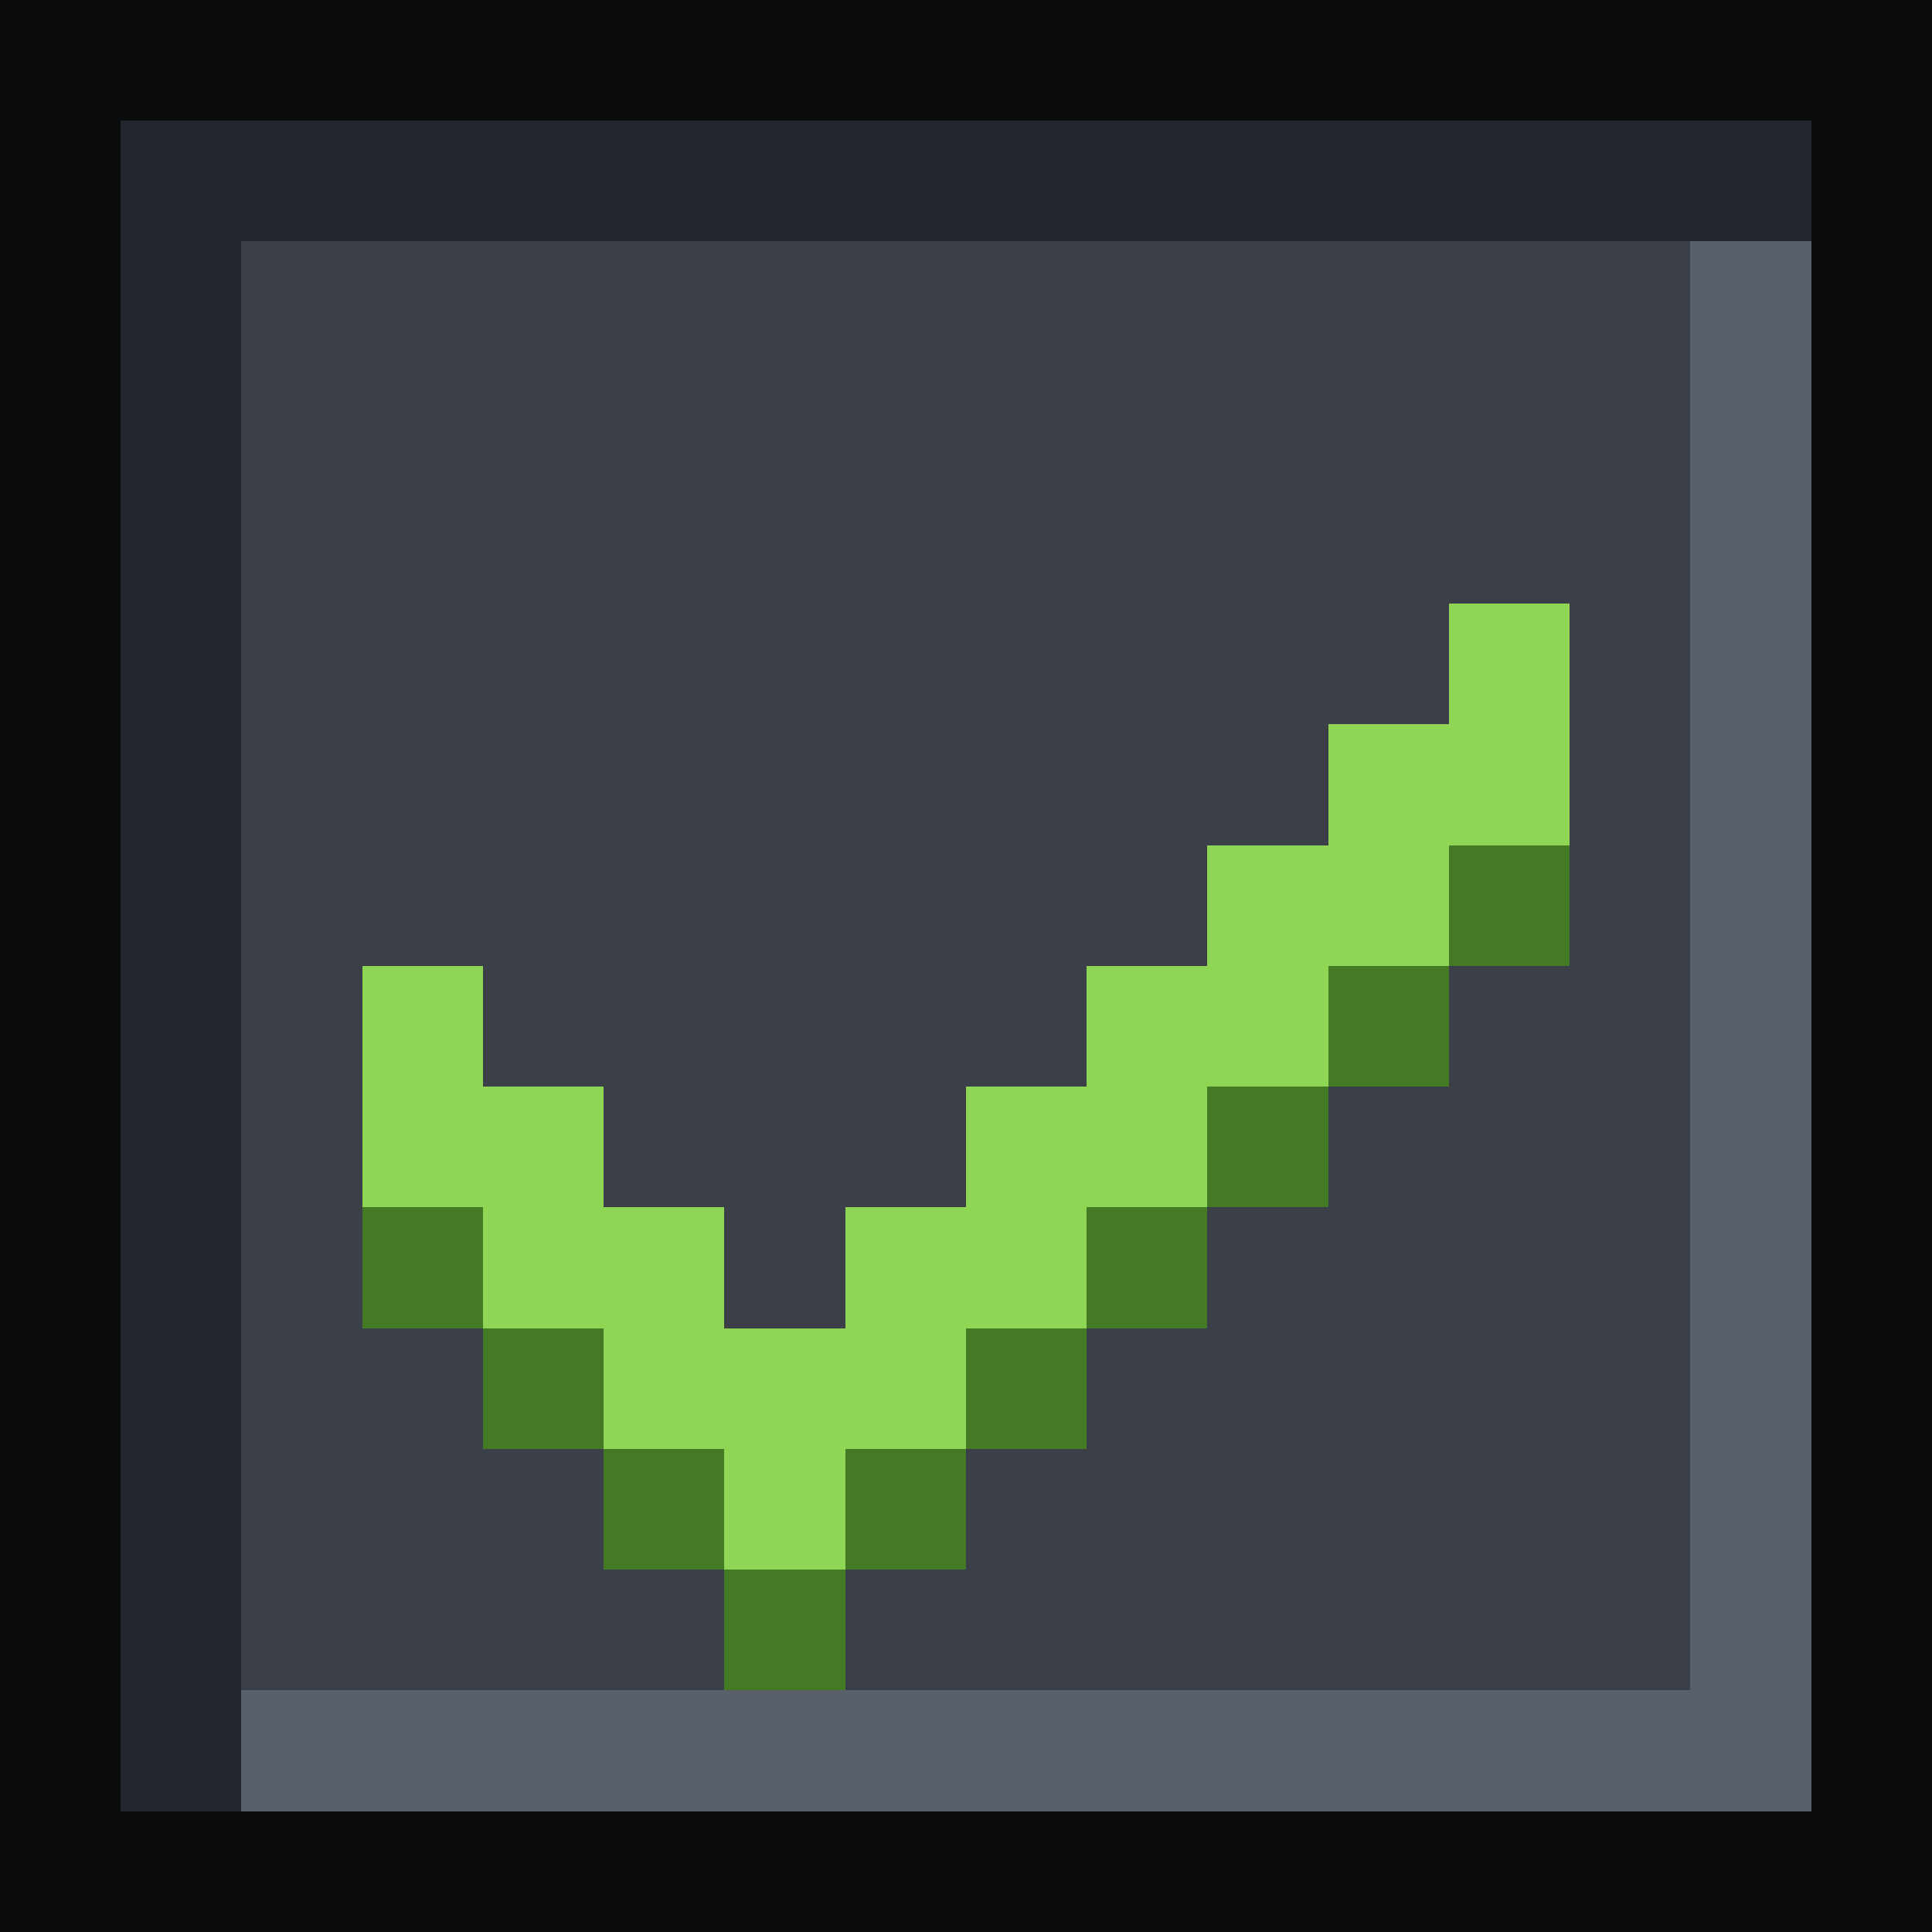
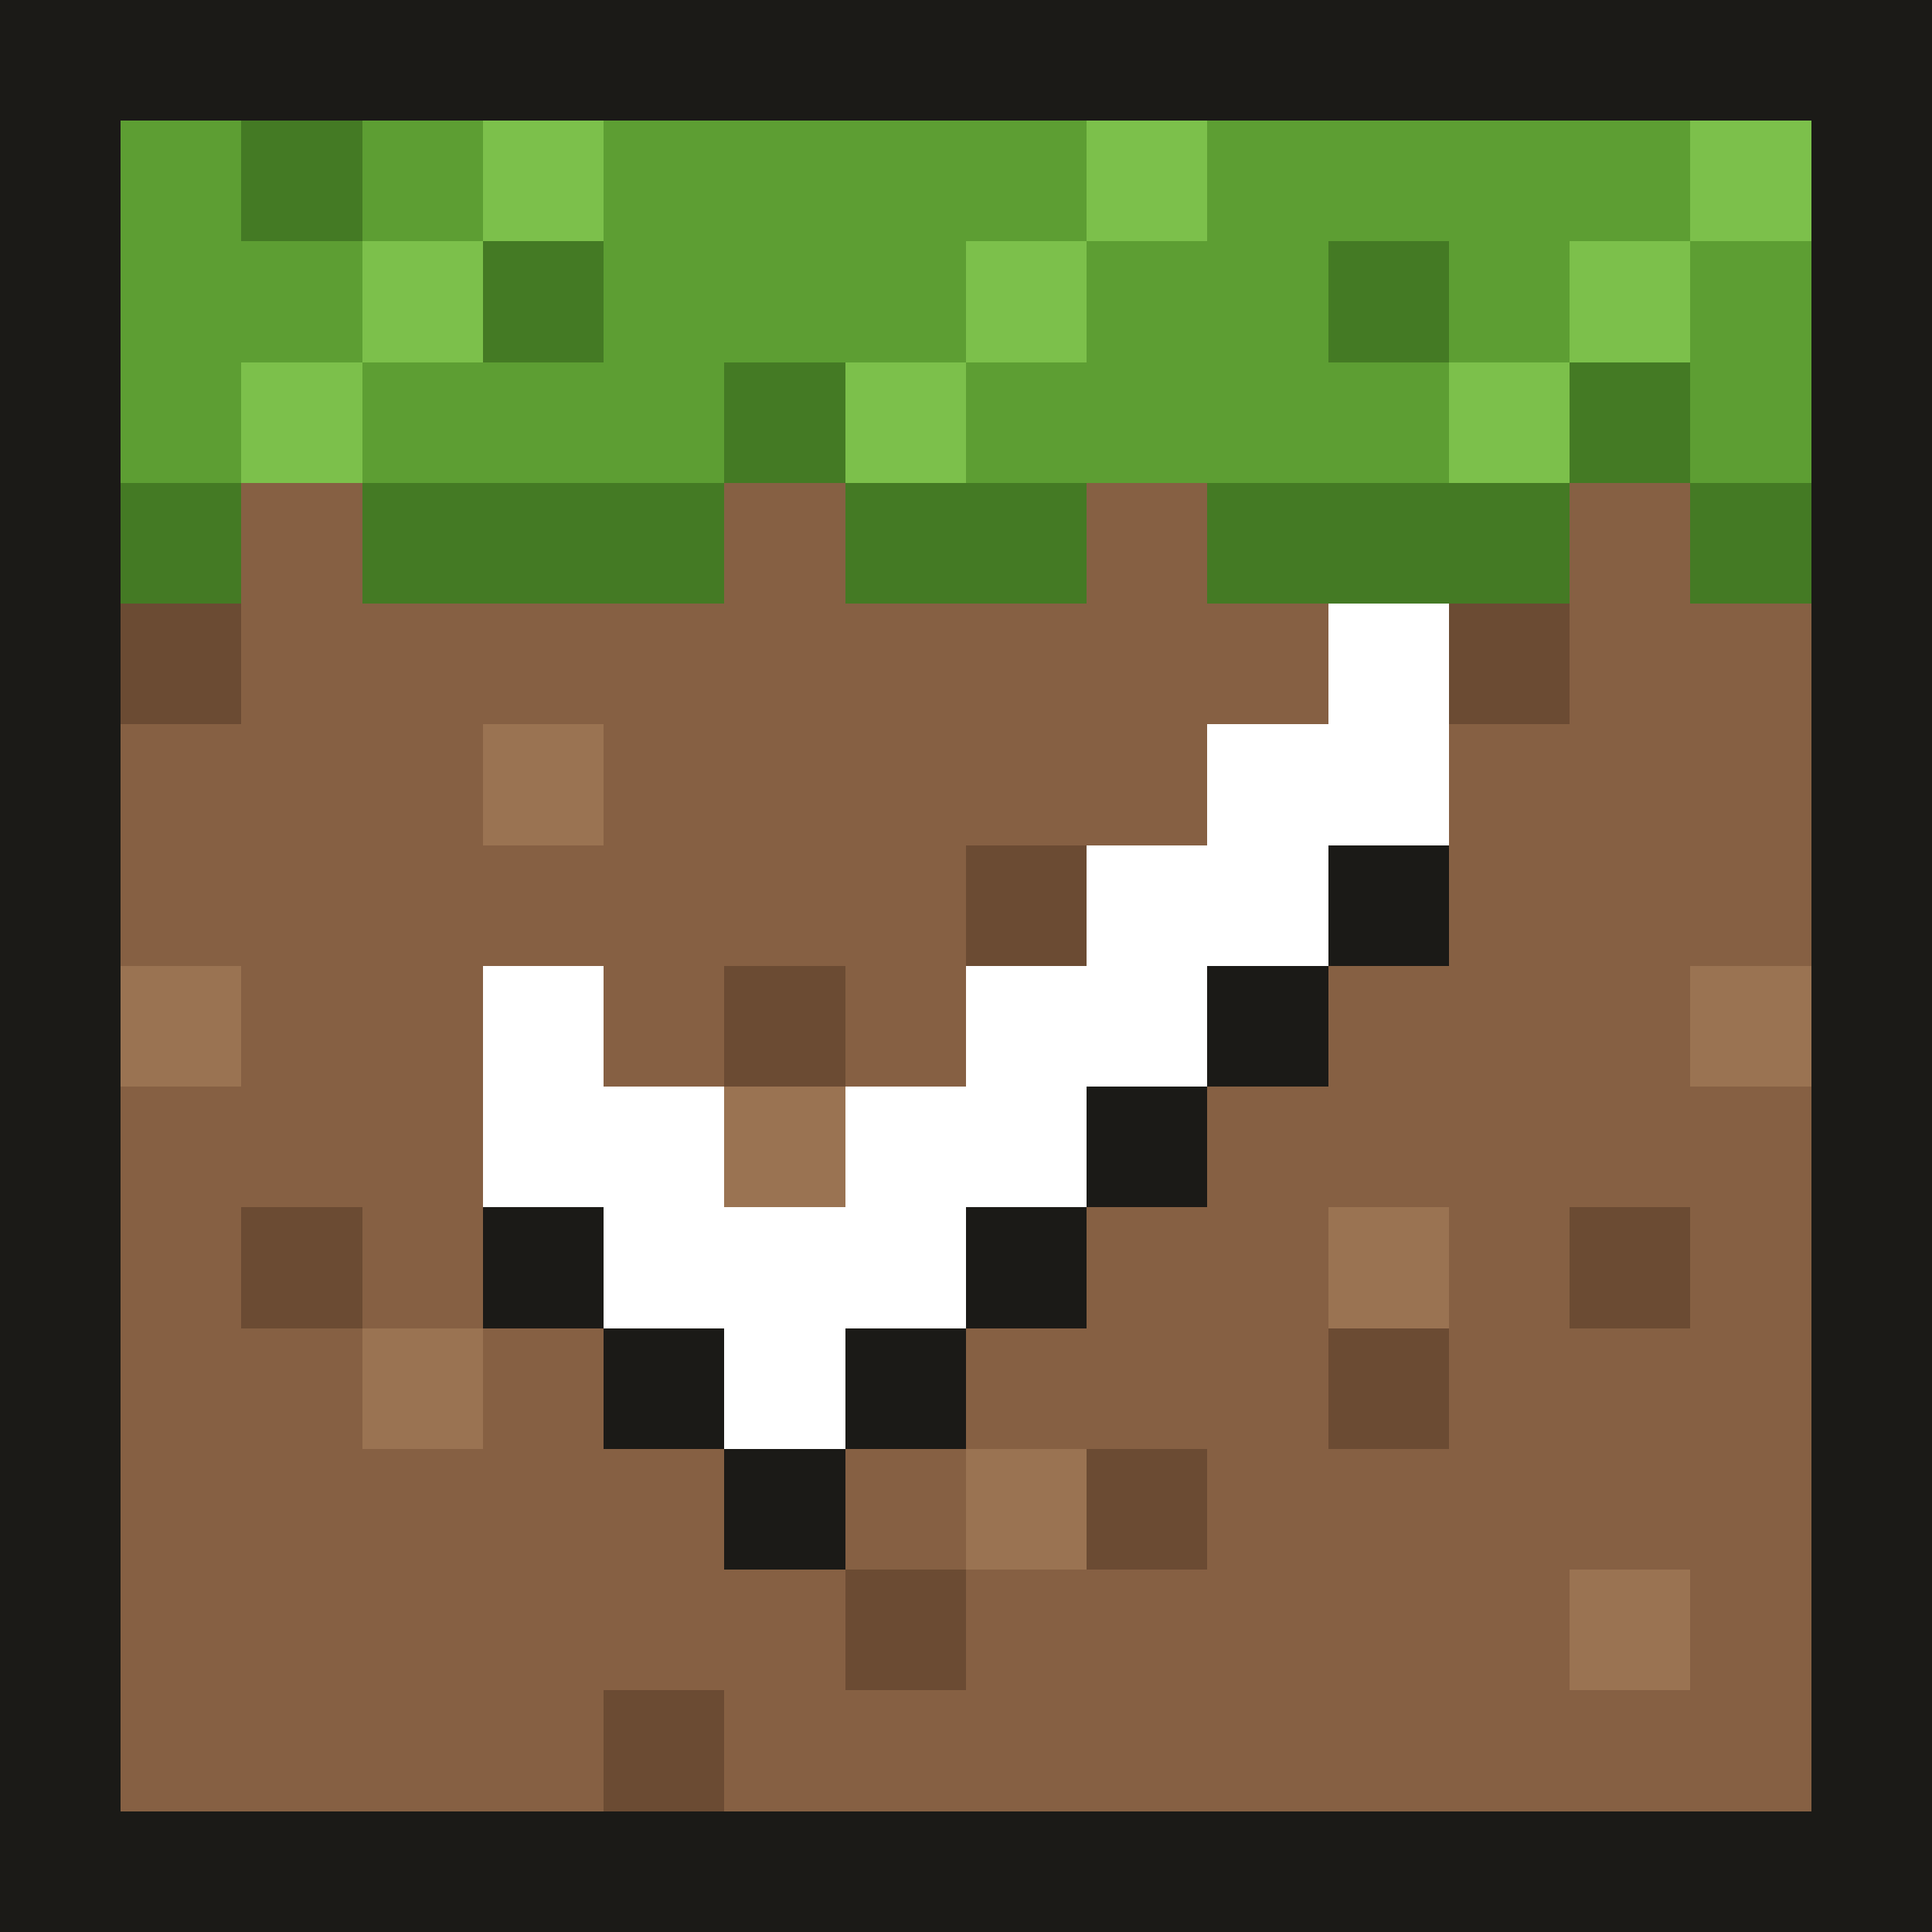
<svg xmlns="http://www.w3.org/2000/svg" viewBox="0 0 16 16" shape-rendering="crispEdges">
-   <rect x="0" y="0" width="1" height="1" fill="#0b0c0e" />
-   <rect x="1" y="0" width="1" height="1" fill="#0b0c0e" />
-   <rect x="2" y="0" width="1" height="1" fill="#0b0c0e" />
-   <rect x="3" y="0" width="1" height="1" fill="#0b0c0e" />
-   <rect x="4" y="0" width="1" height="1" fill="#0b0c0e" />
-   <rect x="5" y="0" width="1" height="1" fill="#0b0c0e" />
-   <rect x="6" y="0" width="1" height="1" fill="#0b0c0e" />
-   <rect x="7" y="0" width="1" height="1" fill="#0b0c0e" />
-   <rect x="8" y="0" width="1" height="1" fill="#0b0c0e" />
-   <rect x="9" y="0" width="1" height="1" fill="#0b0c0e" />
-   <rect x="10" y="0" width="1" height="1" fill="#0b0c0e" />
-   <rect x="11" y="0" width="1" height="1" fill="#0b0c0e" />
-   <rect x="12" y="0" width="1" height="1" fill="#0b0c0e" />
-   <rect x="13" y="0" width="1" height="1" fill="#0b0c0e" />
-   <rect x="14" y="0" width="1" height="1" fill="#0b0c0e" />
-   <rect x="15" y="0" width="1" height="1" fill="#0b0c0e" />
-   <rect x="0" y="1" width="1" height="1" fill="#0b0c0e" />
-   <rect x="1" y="1" width="1" height="1" fill="#23262c" />
-   <rect x="2" y="1" width="1" height="1" fill="#23262c" />
-   <rect x="3" y="1" width="1" height="1" fill="#23262c" />
-   <rect x="4" y="1" width="1" height="1" fill="#23262c" />
-   <rect x="5" y="1" width="1" height="1" fill="#23262c" />
-   <rect x="6" y="1" width="1" height="1" fill="#23262c" />
-   <rect x="7" y="1" width="1" height="1" fill="#23262c" />
-   <rect x="8" y="1" width="1" height="1" fill="#23262c" />
-   <rect x="9" y="1" width="1" height="1" fill="#23262c" />
-   <rect x="10" y="1" width="1" height="1" fill="#23262c" />
-   <rect x="11" y="1" width="1" height="1" fill="#23262c" />
-   <rect x="12" y="1" width="1" height="1" fill="#23262c" />
-   <rect x="13" y="1" width="1" height="1" fill="#23262c" />
-   <rect x="14" y="1" width="1" height="1" fill="#23262c" />
-   <rect x="15" y="1" width="1" height="1" fill="#0b0c0e" />
-   <rect x="0" y="2" width="1" height="1" fill="#0b0c0e" />
-   <rect x="1" y="2" width="1" height="1" fill="#23262c" />
-   <rect x="2" y="2" width="1" height="1" fill="#3a3f48" />
-   <rect x="3" y="2" width="1" height="1" fill="#3a3f48" />
-   <rect x="4" y="2" width="1" height="1" fill="#3a3f48" />
-   <rect x="5" y="2" width="1" height="1" fill="#3a3f48" />
-   <rect x="6" y="2" width="1" height="1" fill="#3a3f48" />
-   <rect x="7" y="2" width="1" height="1" fill="#3a3f48" />
-   <rect x="8" y="2" width="1" height="1" fill="#3a3f48" />
-   <rect x="9" y="2" width="1" height="1" fill="#3a3f48" />
-   <rect x="10" y="2" width="1" height="1" fill="#3a3f48" />
-   <rect x="11" y="2" width="1" height="1" fill="#3a3f48" />
-   <rect x="12" y="2" width="1" height="1" fill="#3a3f48" />
-   <rect x="13" y="2" width="1" height="1" fill="#3a3f48" />
-   <rect x="14" y="2" width="1" height="1" fill="#5a606b" />
-   <rect x="15" y="2" width="1" height="1" fill="#0b0c0e" />
-   <rect x="0" y="3" width="1" height="1" fill="#0b0c0e" />
-   <rect x="1" y="3" width="1" height="1" fill="#23262c" />
-   <rect x="2" y="3" width="1" height="1" fill="#3a3f48" />
-   <rect x="3" y="3" width="1" height="1" fill="#3a3f48" />
-   <rect x="4" y="3" width="1" height="1" fill="#3a3f48" />
-   <rect x="5" y="3" width="1" height="1" fill="#3a3f48" />
-   <rect x="6" y="3" width="1" height="1" fill="#3a3f48" />
-   <rect x="7" y="3" width="1" height="1" fill="#3a3f48" />
-   <rect x="8" y="3" width="1" height="1" fill="#3a3f48" />
-   <rect x="9" y="3" width="1" height="1" fill="#3a3f48" />
-   <rect x="10" y="3" width="1" height="1" fill="#3a3f48" />
-   <rect x="11" y="3" width="1" height="1" fill="#3a3f48" />
-   <rect x="12" y="3" width="1" height="1" fill="#3a3f48" />
-   <rect x="13" y="3" width="1" height="1" fill="#3a3f48" />
-   <rect x="14" y="3" width="1" height="1" fill="#5a606b" />
-   <rect x="15" y="3" width="1" height="1" fill="#0b0c0e" />
-   <rect x="0" y="4" width="1" height="1" fill="#0b0c0e" />
-   <rect x="1" y="4" width="1" height="1" fill="#23262c" />
-   <rect x="2" y="4" width="1" height="1" fill="#3a3f48" />
-   <rect x="3" y="4" width="1" height="1" fill="#3a3f48" />
-   <rect x="4" y="4" width="1" height="1" fill="#3a3f48" />
-   <rect x="5" y="4" width="1" height="1" fill="#3a3f48" />
-   <rect x="6" y="4" width="1" height="1" fill="#3a3f48" />
-   <rect x="7" y="4" width="1" height="1" fill="#3a3f48" />
-   <rect x="8" y="4" width="1" height="1" fill="#3a3f48" />
-   <rect x="9" y="4" width="1" height="1" fill="#3a3f48" />
-   <rect x="10" y="4" width="1" height="1" fill="#3a3f48" />
-   <rect x="11" y="4" width="1" height="1" fill="#3a3f48" />
-   <rect x="12" y="4" width="1" height="1" fill="#3a3f48" />
-   <rect x="13" y="4" width="1" height="1" fill="#3a3f48" />
-   <rect x="14" y="4" width="1" height="1" fill="#5a606b" />
-   <rect x="15" y="4" width="1" height="1" fill="#0b0c0e" />
-   <rect x="0" y="5" width="1" height="1" fill="#0b0c0e" />
-   <rect x="1" y="5" width="1" height="1" fill="#23262c" />
-   <rect x="2" y="5" width="1" height="1" fill="#3a3f48" />
-   <rect x="3" y="5" width="1" height="1" fill="#3a3f48" />
-   <rect x="4" y="5" width="1" height="1" fill="#3a3f48" />
-   <rect x="5" y="5" width="1" height="1" fill="#3a3f48" />
-   <rect x="6" y="5" width="1" height="1" fill="#3a3f48" />
-   <rect x="7" y="5" width="1" height="1" fill="#3a3f48" />
-   <rect x="8" y="5" width="1" height="1" fill="#3a3f48" />
-   <rect x="9" y="5" width="1" height="1" fill="#3a3f48" />
-   <rect x="10" y="5" width="1" height="1" fill="#3a3f48" />
-   <rect x="11" y="5" width="1" height="1" fill="#3a3f48" />
-   <rect x="12" y="5" width="1" height="1" fill="#3a3f48" />
-   <rect x="13" y="5" width="1" height="1" fill="#3a3f48" />
-   <rect x="14" y="5" width="1" height="1" fill="#5a606b" />
-   <rect x="15" y="5" width="1" height="1" fill="#0b0c0e" />
-   <rect x="0" y="6" width="1" height="1" fill="#0b0c0e" />
-   <rect x="1" y="6" width="1" height="1" fill="#23262c" />
-   <rect x="2" y="6" width="1" height="1" fill="#3a3f48" />
-   <rect x="3" y="6" width="1" height="1" fill="#3a3f48" />
-   <rect x="4" y="6" width="1" height="1" fill="#3a3f48" />
-   <rect x="5" y="6" width="1" height="1" fill="#3a3f48" />
-   <rect x="6" y="6" width="1" height="1" fill="#3a3f48" />
-   <rect x="7" y="6" width="1" height="1" fill="#3a3f48" />
-   <rect x="8" y="6" width="1" height="1" fill="#3a3f48" />
-   <rect x="9" y="6" width="1" height="1" fill="#3a3f48" />
-   <rect x="10" y="6" width="1" height="1" fill="#3a3f48" />
-   <rect x="11" y="6" width="1" height="1" fill="#3a3f48" />
-   <rect x="12" y="6" width="1" height="1" fill="#3a3f48" />
-   <rect x="13" y="6" width="1" height="1" fill="#3a3f48" />
-   <rect x="14" y="6" width="1" height="1" fill="#5a606b" />
-   <rect x="15" y="6" width="1" height="1" fill="#0b0c0e" />
-   <rect x="0" y="7" width="1" height="1" fill="#0b0c0e" />
-   <rect x="1" y="7" width="1" height="1" fill="#23262c" />
-   <rect x="2" y="7" width="1" height="1" fill="#3a3f48" />
-   <rect x="3" y="7" width="1" height="1" fill="#3a3f48" />
-   <rect x="4" y="7" width="1" height="1" fill="#3a3f48" />
-   <rect x="5" y="7" width="1" height="1" fill="#3a3f48" />
-   <rect x="6" y="7" width="1" height="1" fill="#3a3f48" />
-   <rect x="7" y="7" width="1" height="1" fill="#3a3f48" />
-   <rect x="8" y="7" width="1" height="1" fill="#3a3f48" />
-   <rect x="9" y="7" width="1" height="1" fill="#3a3f48" />
-   <rect x="10" y="7" width="1" height="1" fill="#3a3f48" />
-   <rect x="11" y="7" width="1" height="1" fill="#3a3f48" />
-   <rect x="12" y="7" width="1" height="1" fill="#3a3f48" />
-   <rect x="13" y="7" width="1" height="1" fill="#3a3f48" />
-   <rect x="14" y="7" width="1" height="1" fill="#5a606b" />
-   <rect x="15" y="7" width="1" height="1" fill="#0b0c0e" />
-   <rect x="0" y="8" width="1" height="1" fill="#0b0c0e" />
-   <rect x="1" y="8" width="1" height="1" fill="#23262c" />
-   <rect x="2" y="8" width="1" height="1" fill="#3a3f48" />
-   <rect x="3" y="8" width="1" height="1" fill="#3a3f48" />
-   <rect x="4" y="8" width="1" height="1" fill="#3a3f48" />
-   <rect x="5" y="8" width="1" height="1" fill="#3a3f48" />
-   <rect x="6" y="8" width="1" height="1" fill="#3a3f48" />
-   <rect x="7" y="8" width="1" height="1" fill="#3a3f48" />
-   <rect x="8" y="8" width="1" height="1" fill="#3a3f48" />
-   <rect x="9" y="8" width="1" height="1" fill="#3a3f48" />
-   <rect x="10" y="8" width="1" height="1" fill="#3a3f48" />
-   <rect x="11" y="8" width="1" height="1" fill="#3a3f48" />
-   <rect x="12" y="8" width="1" height="1" fill="#3a3f48" />
-   <rect x="13" y="8" width="1" height="1" fill="#3a3f48" />
-   <rect x="14" y="8" width="1" height="1" fill="#5a606b" />
-   <rect x="15" y="8" width="1" height="1" fill="#0b0c0e" />
-   <rect x="0" y="9" width="1" height="1" fill="#0b0c0e" />
-   <rect x="1" y="9" width="1" height="1" fill="#23262c" />
-   <rect x="2" y="9" width="1" height="1" fill="#3a3f48" />
-   <rect x="3" y="9" width="1" height="1" fill="#3a3f48" />
-   <rect x="4" y="9" width="1" height="1" fill="#3a3f48" />
-   <rect x="5" y="9" width="1" height="1" fill="#3a3f48" />
-   <rect x="6" y="9" width="1" height="1" fill="#3a3f48" />
-   <rect x="7" y="9" width="1" height="1" fill="#3a3f48" />
-   <rect x="8" y="9" width="1" height="1" fill="#3a3f48" />
-   <rect x="9" y="9" width="1" height="1" fill="#3a3f48" />
-   <rect x="10" y="9" width="1" height="1" fill="#3a3f48" />
-   <rect x="11" y="9" width="1" height="1" fill="#3a3f48" />
-   <rect x="12" y="9" width="1" height="1" fill="#3a3f48" />
-   <rect x="13" y="9" width="1" height="1" fill="#3a3f48" />
-   <rect x="14" y="9" width="1" height="1" fill="#5a606b" />
-   <rect x="15" y="9" width="1" height="1" fill="#0b0c0e" />
-   <rect x="0" y="10" width="1" height="1" fill="#0b0c0e" />
-   <rect x="1" y="10" width="1" height="1" fill="#23262c" />
-   <rect x="2" y="10" width="1" height="1" fill="#3a3f48" />
-   <rect x="3" y="10" width="1" height="1" fill="#3a3f48" />
-   <rect x="4" y="10" width="1" height="1" fill="#3a3f48" />
-   <rect x="5" y="10" width="1" height="1" fill="#3a3f48" />
-   <rect x="6" y="10" width="1" height="1" fill="#3a3f48" />
-   <rect x="7" y="10" width="1" height="1" fill="#3a3f48" />
-   <rect x="8" y="10" width="1" height="1" fill="#3a3f48" />
-   <rect x="9" y="10" width="1" height="1" fill="#3a3f48" />
-   <rect x="10" y="10" width="1" height="1" fill="#3a3f48" />
-   <rect x="11" y="10" width="1" height="1" fill="#3a3f48" />
-   <rect x="12" y="10" width="1" height="1" fill="#3a3f48" />
-   <rect x="13" y="10" width="1" height="1" fill="#3a3f48" />
-   <rect x="14" y="10" width="1" height="1" fill="#5a606b" />
-   <rect x="15" y="10" width="1" height="1" fill="#0b0c0e" />
-   <rect x="0" y="11" width="1" height="1" fill="#0b0c0e" />
-   <rect x="1" y="11" width="1" height="1" fill="#23262c" />
-   <rect x="2" y="11" width="1" height="1" fill="#3a3f48" />
-   <rect x="3" y="11" width="1" height="1" fill="#3a3f48" />
-   <rect x="4" y="11" width="1" height="1" fill="#3a3f48" />
-   <rect x="5" y="11" width="1" height="1" fill="#3a3f48" />
-   <rect x="6" y="11" width="1" height="1" fill="#3a3f48" />
-   <rect x="7" y="11" width="1" height="1" fill="#3a3f48" />
-   <rect x="8" y="11" width="1" height="1" fill="#3a3f48" />
-   <rect x="9" y="11" width="1" height="1" fill="#3a3f48" />
-   <rect x="10" y="11" width="1" height="1" fill="#3a3f48" />
-   <rect x="11" y="11" width="1" height="1" fill="#3a3f48" />
-   <rect x="12" y="11" width="1" height="1" fill="#3a3f48" />
-   <rect x="13" y="11" width="1" height="1" fill="#3a3f48" />
-   <rect x="14" y="11" width="1" height="1" fill="#5a606b" />
-   <rect x="15" y="11" width="1" height="1" fill="#0b0c0e" />
-   <rect x="0" y="12" width="1" height="1" fill="#0b0c0e" />
-   <rect x="1" y="12" width="1" height="1" fill="#23262c" />
-   <rect x="2" y="12" width="1" height="1" fill="#3a3f48" />
-   <rect x="3" y="12" width="1" height="1" fill="#3a3f48" />
-   <rect x="4" y="12" width="1" height="1" fill="#3a3f48" />
-   <rect x="5" y="12" width="1" height="1" fill="#3a3f48" />
-   <rect x="6" y="12" width="1" height="1" fill="#3a3f48" />
-   <rect x="7" y="12" width="1" height="1" fill="#3a3f48" />
-   <rect x="8" y="12" width="1" height="1" fill="#3a3f48" />
-   <rect x="9" y="12" width="1" height="1" fill="#3a3f48" />
-   <rect x="10" y="12" width="1" height="1" fill="#3a3f48" />
-   <rect x="11" y="12" width="1" height="1" fill="#3a3f48" />
-   <rect x="12" y="12" width="1" height="1" fill="#3a3f48" />
-   <rect x="13" y="12" width="1" height="1" fill="#3a3f48" />
-   <rect x="14" y="12" width="1" height="1" fill="#5a606b" />
-   <rect x="15" y="12" width="1" height="1" fill="#0b0c0e" />
-   <rect x="0" y="13" width="1" height="1" fill="#0b0c0e" />
-   <rect x="1" y="13" width="1" height="1" fill="#23262c" />
-   <rect x="2" y="13" width="1" height="1" fill="#3a3f48" />
-   <rect x="3" y="13" width="1" height="1" fill="#3a3f48" />
-   <rect x="4" y="13" width="1" height="1" fill="#3a3f48" />
-   <rect x="5" y="13" width="1" height="1" fill="#3a3f48" />
-   <rect x="6" y="13" width="1" height="1" fill="#3a3f48" />
-   <rect x="7" y="13" width="1" height="1" fill="#3a3f48" />
-   <rect x="8" y="13" width="1" height="1" fill="#3a3f48" />
-   <rect x="9" y="13" width="1" height="1" fill="#3a3f48" />
-   <rect x="10" y="13" width="1" height="1" fill="#3a3f48" />
-   <rect x="11" y="13" width="1" height="1" fill="#3a3f48" />
-   <rect x="12" y="13" width="1" height="1" fill="#3a3f48" />
-   <rect x="13" y="13" width="1" height="1" fill="#3a3f48" />
-   <rect x="14" y="13" width="1" height="1" fill="#5a606b" />
-   <rect x="15" y="13" width="1" height="1" fill="#0b0c0e" />
-   <rect x="0" y="14" width="1" height="1" fill="#0b0c0e" />
-   <rect x="1" y="14" width="1" height="1" fill="#23262c" />
-   <rect x="2" y="14" width="1" height="1" fill="#5a606b" />
-   <rect x="3" y="14" width="1" height="1" fill="#5a606b" />
-   <rect x="4" y="14" width="1" height="1" fill="#5a606b" />
-   <rect x="5" y="14" width="1" height="1" fill="#5a606b" />
-   <rect x="6" y="14" width="1" height="1" fill="#5a606b" />
-   <rect x="7" y="14" width="1" height="1" fill="#5a606b" />
-   <rect x="8" y="14" width="1" height="1" fill="#5a606b" />
-   <rect x="9" y="14" width="1" height="1" fill="#5a606b" />
-   <rect x="10" y="14" width="1" height="1" fill="#5a606b" />
-   <rect x="11" y="14" width="1" height="1" fill="#5a606b" />
-   <rect x="12" y="14" width="1" height="1" fill="#5a606b" />
-   <rect x="13" y="14" width="1" height="1" fill="#5a606b" />
-   <rect x="14" y="14" width="1" height="1" fill="#5a606b" />
-   <rect x="15" y="14" width="1" height="1" fill="#0b0c0e" />
-   <rect x="0" y="15" width="1" height="1" fill="#0b0c0e" />
-   <rect x="1" y="15" width="1" height="1" fill="#0b0c0e" />
-   <rect x="2" y="15" width="1" height="1" fill="#0b0c0e" />
-   <rect x="3" y="15" width="1" height="1" fill="#0b0c0e" />
-   <rect x="4" y="15" width="1" height="1" fill="#0b0c0e" />
-   <rect x="5" y="15" width="1" height="1" fill="#0b0c0e" />
-   <rect x="6" y="15" width="1" height="1" fill="#0b0c0e" />
-   <rect x="7" y="15" width="1" height="1" fill="#0b0c0e" />
-   <rect x="8" y="15" width="1" height="1" fill="#0b0c0e" />
-   <rect x="9" y="15" width="1" height="1" fill="#0b0c0e" />
-   <rect x="10" y="15" width="1" height="1" fill="#0b0c0e" />
-   <rect x="11" y="15" width="1" height="1" fill="#0b0c0e" />
-   <rect x="12" y="15" width="1" height="1" fill="#0b0c0e" />
-   <rect x="13" y="15" width="1" height="1" fill="#0b0c0e" />
-   <rect x="14" y="15" width="1" height="1" fill="#0b0c0e" />
-   <rect x="15" y="15" width="1" height="1" fill="#0b0c0e" />
-   <rect x="3" y="10" width="1" height="1" fill="#447a24" />
-   <rect x="4" y="11" width="1" height="1" fill="#447a24" />
-   <rect x="5" y="12" width="1" height="1" fill="#447a24" />
-   <rect x="6" y="13" width="1" height="1" fill="#447a24" />
-   <rect x="7" y="12" width="1" height="1" fill="#447a24" />
-   <rect x="8" y="11" width="1" height="1" fill="#447a24" />
-   <rect x="9" y="10" width="1" height="1" fill="#447a24" />
-   <rect x="10" y="9" width="1" height="1" fill="#447a24" />
-   <rect x="11" y="8" width="1" height="1" fill="#447a24" />
-   <rect x="12" y="7" width="1" height="1" fill="#447a24" />
-   <rect x="3" y="8" width="1" height="1" fill="#8fd655" />
-   <rect x="3" y="9" width="1" height="1" fill="#8fd655" />
-   <rect x="4" y="9" width="1" height="1" fill="#8fd655" />
-   <rect x="4" y="10" width="1" height="1" fill="#8fd655" />
-   <rect x="5" y="10" width="1" height="1" fill="#8fd655" />
-   <rect x="5" y="11" width="1" height="1" fill="#8fd655" />
-   <rect x="6" y="11" width="1" height="1" fill="#8fd655" />
-   <rect x="6" y="12" width="1" height="1" fill="#8fd655" />
-   <rect x="7" y="10" width="1" height="1" fill="#8fd655" />
-   <rect x="7" y="11" width="1" height="1" fill="#8fd655" />
-   <rect x="8" y="9" width="1" height="1" fill="#8fd655" />
-   <rect x="8" y="10" width="1" height="1" fill="#8fd655" />
-   <rect x="9" y="8" width="1" height="1" fill="#8fd655" />
-   <rect x="9" y="9" width="1" height="1" fill="#8fd655" />
-   <rect x="10" y="7" width="1" height="1" fill="#8fd655" />
-   <rect x="10" y="8" width="1" height="1" fill="#8fd655" />
-   <rect x="11" y="6" width="1" height="1" fill="#8fd655" />
-   <rect x="11" y="7" width="1" height="1" fill="#8fd655" />
-   <rect x="12" y="5" width="1" height="1" fill="#8fd655" />
-   <rect x="12" y="6" width="1" height="1" fill="#8fd655" />
+   <rect x="0" y="0" width="1" height="1" fill="#7cc04b" />
+   <rect x="1" y="0" width="1" height="1" fill="#5d9e33" />
+   <rect x="2" y="0" width="1" height="1" fill="#5d9e33" />
+   <rect x="3" y="0" width="1" height="1" fill="#5d9e33" />
+   <rect x="4" y="0" width="1" height="1" fill="#5d9e33" />
+   <rect x="5" y="0" width="1" height="1" fill="#7cc04b" />
+   <rect x="6" y="0" width="1" height="1" fill="#5d9e33" />
+   <rect x="7" y="0" width="1" height="1" fill="#447a24" />
+   <rect x="8" y="0" width="1" height="1" fill="#5d9e33" />
+   <rect x="9" y="0" width="1" height="1" fill="#5d9e33" />
+   <rect x="10" y="0" width="1" height="1" fill="#7cc04b" />
+   <rect x="11" y="0" width="1" height="1" fill="#5d9e33" />
+   <rect x="12" y="0" width="1" height="1" fill="#5d9e33" />
+   <rect x="13" y="0" width="1" height="1" fill="#5d9e33" />
+   <rect x="14" y="0" width="1" height="1" fill="#447a24" />
+   <rect x="15" y="0" width="1" height="1" fill="#7cc04b" />
+   <rect x="0" y="1" width="1" height="1" fill="#5d9e33" />
+   <rect x="1" y="1" width="1" height="1" fill="#5d9e33" />
+   <rect x="2" y="1" width="1" height="1" fill="#447a24" />
+   <rect x="3" y="1" width="1" height="1" fill="#5d9e33" />
+   <rect x="4" y="1" width="1" height="1" fill="#7cc04b" />
+   <rect x="5" y="1" width="1" height="1" fill="#5d9e33" />
+   <rect x="6" y="1" width="1" height="1" fill="#5d9e33" />
+   <rect x="7" y="1" width="1" height="1" fill="#5d9e33" />
+   <rect x="8" y="1" width="1" height="1" fill="#5d9e33" />
+   <rect x="9" y="1" width="1" height="1" fill="#7cc04b" />
+   <rect x="10" y="1" width="1" height="1" fill="#5d9e33" />
+   <rect x="11" y="1" width="1" height="1" fill="#5d9e33" />
+   <rect x="12" y="1" width="1" height="1" fill="#5d9e33" />
+   <rect x="13" y="1" width="1" height="1" fill="#5d9e33" />
+   <rect x="14" y="1" width="1" height="1" fill="#7cc04b" />
+   <rect x="15" y="1" width="1" height="1" fill="#5d9e33" />
+   <rect x="0" y="2" width="1" height="1" fill="#5d9e33" />
+   <rect x="1" y="2" width="1" height="1" fill="#5d9e33" />
+   <rect x="2" y="2" width="1" height="1" fill="#5d9e33" />
+   <rect x="3" y="2" width="1" height="1" fill="#7cc04b" />
+   <rect x="4" y="2" width="1" height="1" fill="#447a24" />
+   <rect x="5" y="2" width="1" height="1" fill="#5d9e33" />
+   <rect x="6" y="2" width="1" height="1" fill="#5d9e33" />
+   <rect x="7" y="2" width="1" height="1" fill="#5d9e33" />
+   <rect x="8" y="2" width="1" height="1" fill="#7cc04b" />
+   <rect x="9" y="2" width="1" height="1" fill="#5d9e33" />
+   <rect x="10" y="2" width="1" height="1" fill="#5d9e33" />
+   <rect x="11" y="2" width="1" height="1" fill="#447a24" />
+   <rect x="12" y="2" width="1" height="1" fill="#5d9e33" />
+   <rect x="13" y="2" width="1" height="1" fill="#7cc04b" />
+   <rect x="14" y="2" width="1" height="1" fill="#5d9e33" />
+   <rect x="15" y="2" width="1" height="1" fill="#5d9e33" />
+   <rect x="0" y="3" width="1" height="1" fill="#5d9e33" />
+   <rect x="1" y="3" width="1" height="1" fill="#5d9e33" />
+   <rect x="2" y="3" width="1" height="1" fill="#7cc04b" />
+   <rect x="3" y="3" width="1" height="1" fill="#5d9e33" />
+   <rect x="4" y="3" width="1" height="1" fill="#5d9e33" />
+   <rect x="5" y="3" width="1" height="1" fill="#5d9e33" />
+   <rect x="6" y="3" width="1" height="1" fill="#447a24" />
+   <rect x="7" y="3" width="1" height="1" fill="#7cc04b" />
+   <rect x="8" y="3" width="1" height="1" fill="#5d9e33" />
+   <rect x="9" y="3" width="1" height="1" fill="#5d9e33" />
+   <rect x="10" y="3" width="1" height="1" fill="#5d9e33" />
+   <rect x="11" y="3" width="1" height="1" fill="#5d9e33" />
+   <rect x="12" y="3" width="1" height="1" fill="#7cc04b" />
+   <rect x="13" y="3" width="1" height="1" fill="#447a24" />
+   <rect x="14" y="3" width="1" height="1" fill="#5d9e33" />
+   <rect x="15" y="3" width="1" height="1" fill="#5d9e33" />
+   <rect x="0" y="4" width="1" height="1" fill="#447a24" />
+   <rect x="1" y="4" width="1" height="1" fill="#447a24" />
+   <rect x="2" y="4" width="1" height="1" fill="#866043" />
+   <rect x="3" y="4" width="1" height="1" fill="#447a24" />
+   <rect x="4" y="4" width="1" height="1" fill="#447a24" />
+   <rect x="5" y="4" width="1" height="1" fill="#447a24" />
+   <rect x="6" y="4" width="1" height="1" fill="#866043" />
+   <rect x="7" y="4" width="1" height="1" fill="#447a24" />
+   <rect x="8" y="4" width="1" height="1" fill="#447a24" />
+   <rect x="9" y="4" width="1" height="1" fill="#866043" />
+   <rect x="10" y="4" width="1" height="1" fill="#447a24" />
+   <rect x="11" y="4" width="1" height="1" fill="#447a24" />
+   <rect x="12" y="4" width="1" height="1" fill="#447a24" />
+   <rect x="13" y="4" width="1" height="1" fill="#866043" />
+   <rect x="14" y="4" width="1" height="1" fill="#447a24" />
+   <rect x="15" y="4" width="1" height="1" fill="#447a24" />
+   <rect x="0" y="5" width="1" height="1" fill="#866043" />
+   <rect x="1" y="5" width="1" height="1" fill="#6b4b33" />
+   <rect x="2" y="5" width="1" height="1" fill="#866043" />
+   <rect x="3" y="5" width="1" height="1" fill="#866043" />
+   <rect x="4" y="5" width="1" height="1" fill="#866043" />
+   <rect x="5" y="5" width="1" height="1" fill="#866043" />
+   <rect x="6" y="5" width="1" height="1" fill="#866043" />
+   <rect x="7" y="5" width="1" height="1" fill="#866043" />
+   <rect x="8" y="5" width="1" height="1" fill="#866043" />
+   <rect x="9" y="5" width="1" height="1" fill="#866043" />
+   <rect x="10" y="5" width="1" height="1" fill="#866043" />
+   <rect x="11" y="5" width="1" height="1" fill="#866043" />
+   <rect x="12" y="5" width="1" height="1" fill="#6b4b33" />
+   <rect x="13" y="5" width="1" height="1" fill="#866043" />
+   <rect x="14" y="5" width="1" height="1" fill="#866043" />
+   <rect x="15" y="5" width="1" height="1" fill="#866043" />
+   <rect x="0" y="6" width="1" height="1" fill="#866043" />
+   <rect x="1" y="6" width="1" height="1" fill="#866043" />
+   <rect x="2" y="6" width="1" height="1" fill="#866043" />
+   <rect x="3" y="6" width="1" height="1" fill="#866043" />
+   <rect x="4" y="6" width="1" height="1" fill="#9a7352" />
+   <rect x="5" y="6" width="1" height="1" fill="#866043" />
+   <rect x="6" y="6" width="1" height="1" fill="#866043" />
+   <rect x="7" y="6" width="1" height="1" fill="#866043" />
+   <rect x="8" y="6" width="1" height="1" fill="#866043" />
+   <rect x="9" y="6" width="1" height="1" fill="#866043" />
+   <rect x="10" y="6" width="1" height="1" fill="#6b4b33" />
+   <rect x="11" y="6" width="1" height="1" fill="#866043" />
+   <rect x="12" y="6" width="1" height="1" fill="#866043" />
+   <rect x="13" y="6" width="1" height="1" fill="#866043" />
+   <rect x="14" y="6" width="1" height="1" fill="#866043" />
+   <rect x="15" y="6" width="1" height="1" fill="#866043" />
+   <rect x="0" y="7" width="1" height="1" fill="#866043" />
+   <rect x="1" y="7" width="1" height="1" fill="#866043" />
+   <rect x="2" y="7" width="1" height="1" fill="#866043" />
+   <rect x="3" y="7" width="1" height="1" fill="#866043" />
+   <rect x="4" y="7" width="1" height="1" fill="#866043" />
+   <rect x="5" y="7" width="1" height="1" fill="#866043" />
+   <rect x="6" y="7" width="1" height="1" fill="#866043" />
+   <rect x="7" y="7" width="1" height="1" fill="#866043" />
+   <rect x="8" y="7" width="1" height="1" fill="#6b4b33" />
+   <rect x="9" y="7" width="1" height="1" fill="#9a7352" />
+   <rect x="10" y="7" width="1" height="1" fill="#866043" />
+   <rect x="11" y="7" width="1" height="1" fill="#866043" />
+   <rect x="12" y="7" width="1" height="1" fill="#866043" />
+   <rect x="13" y="7" width="1" height="1" fill="#866043" />
+   <rect x="14" y="7" width="1" height="1" fill="#866043" />
+   <rect x="15" y="7" width="1" height="1" fill="#866043" />
+   <rect x="0" y="8" width="1" height="1" fill="#866043" />
+   <rect x="1" y="8" width="1" height="1" fill="#9a7352" />
+   <rect x="2" y="8" width="1" height="1" fill="#866043" />
+   <rect x="3" y="8" width="1" height="1" fill="#866043" />
+   <rect x="4" y="8" width="1" height="1" fill="#866043" />
+   <rect x="5" y="8" width="1" height="1" fill="#866043" />
+   <rect x="6" y="8" width="1" height="1" fill="#6b4b33" />
+   <rect x="7" y="8" width="1" height="1" fill="#866043" />
+   <rect x="8" y="8" width="1" height="1" fill="#866043" />
+   <rect x="9" y="8" width="1" height="1" fill="#866043" />
+   <rect x="10" y="8" width="1" height="1" fill="#866043" />
+   <rect x="11" y="8" width="1" height="1" fill="#866043" />
+   <rect x="12" y="8" width="1" height="1" fill="#866043" />
+   <rect x="13" y="8" width="1" height="1" fill="#866043" />
+   <rect x="14" y="8" width="1" height="1" fill="#9a7352" />
+   <rect x="15" y="8" width="1" height="1" fill="#866043" />
+   <rect x="0" y="9" width="1" height="1" fill="#866043" />
+   <rect x="1" y="9" width="1" height="1" fill="#866043" />
+   <rect x="2" y="9" width="1" height="1" fill="#866043" />
+   <rect x="3" y="9" width="1" height="1" fill="#866043" />
+   <rect x="4" y="9" width="1" height="1" fill="#6b4b33" />
+   <rect x="5" y="9" width="1" height="1" fill="#866043" />
+   <rect x="6" y="9" width="1" height="1" fill="#9a7352" />
+   <rect x="7" y="9" width="1" height="1" fill="#866043" />
+   <rect x="8" y="9" width="1" height="1" fill="#866043" />
+   <rect x="9" y="9" width="1" height="1" fill="#866043" />
+   <rect x="10" y="9" width="1" height="1" fill="#866043" />
+   <rect x="11" y="9" width="1" height="1" fill="#866043" />
+   <rect x="12" y="9" width="1" height="1" fill="#866043" />
+   <rect x="13" y="9" width="1" height="1" fill="#866043" />
+   <rect x="14" y="9" width="1" height="1" fill="#866043" />
+   <rect x="15" y="9" width="1" height="1" fill="#6b4b33" />
+   <rect x="0" y="10" width="1" height="1" fill="#866043" />
+   <rect x="1" y="10" width="1" height="1" fill="#866043" />
+   <rect x="2" y="10" width="1" height="1" fill="#6b4b33" />
+   <rect x="3" y="10" width="1" height="1" fill="#866043" />
+   <rect x="4" y="10" width="1" height="1" fill="#866043" />
+   <rect x="5" y="10" width="1" height="1" fill="#866043" />
+   <rect x="6" y="10" width="1" height="1" fill="#866043" />
+   <rect x="7" y="10" width="1" height="1" fill="#866043" />
+   <rect x="8" y="10" width="1" height="1" fill="#866043" />
+   <rect x="9" y="10" width="1" height="1" fill="#866043" />
+   <rect x="10" y="10" width="1" height="1" fill="#866043" />
+   <rect x="11" y="10" width="1" height="1" fill="#9a7352" />
+   <rect x="12" y="10" width="1" height="1" fill="#866043" />
+   <rect x="13" y="10" width="1" height="1" fill="#6b4b33" />
+   <rect x="14" y="10" width="1" height="1" fill="#866043" />
+   <rect x="15" y="10" width="1" height="1" fill="#866043" />
+   <rect x="0" y="11" width="1" height="1" fill="#6b4b33" />
+   <rect x="1" y="11" width="1" height="1" fill="#866043" />
+   <rect x="2" y="11" width="1" height="1" fill="#866043" />
+   <rect x="3" y="11" width="1" height="1" fill="#9a7352" />
+   <rect x="4" y="11" width="1" height="1" fill="#866043" />
+   <rect x="5" y="11" width="1" height="1" fill="#866043" />
+   <rect x="6" y="11" width="1" height="1" fill="#866043" />
+   <rect x="7" y="11" width="1" height="1" fill="#866043" />
+   <rect x="8" y="11" width="1" height="1" fill="#866043" />
+   <rect x="9" y="11" width="1" height="1" fill="#866043" />
+   <rect x="10" y="11" width="1" height="1" fill="#866043" />
+   <rect x="11" y="11" width="1" height="1" fill="#6b4b33" />
+   <rect x="12" y="11" width="1" height="1" fill="#866043" />
+   <rect x="13" y="11" width="1" height="1" fill="#866043" />
+   <rect x="14" y="11" width="1" height="1" fill="#866043" />
+   <rect x="15" y="11" width="1" height="1" fill="#866043" />
+   <rect x="0" y="12" width="1" height="1" fill="#866043" />
+   <rect x="1" y="12" width="1" height="1" fill="#866043" />
+   <rect x="2" y="12" width="1" height="1" fill="#866043" />
+   <rect x="3" y="12" width="1" height="1" fill="#866043" />
+   <rect x="4" y="12" width="1" height="1" fill="#866043" />
+   <rect x="5" y="12" width="1" height="1" fill="#866043" />
+   <rect x="6" y="12" width="1" height="1" fill="#866043" />
+   <rect x="7" y="12" width="1" height="1" fill="#866043" />
+   <rect x="8" y="12" width="1" height="1" fill="#9a7352" />
+   <rect x="9" y="12" width="1" height="1" fill="#6b4b33" />
+   <rect x="10" y="12" width="1" height="1" fill="#866043" />
+   <rect x="11" y="12" width="1" height="1" fill="#866043" />
+   <rect x="12" y="12" width="1" height="1" fill="#866043" />
+   <rect x="13" y="12" width="1" height="1" fill="#866043" />
+   <rect x="14" y="12" width="1" height="1" fill="#866043" />
+   <rect x="15" y="12" width="1" height="1" fill="#866043" />
+   <rect x="0" y="13" width="1" height="1" fill="#9a7352" />
+   <rect x="1" y="13" width="1" height="1" fill="#866043" />
+   <rect x="2" y="13" width="1" height="1" fill="#866043" />
+   <rect x="3" y="13" width="1" height="1" fill="#866043" />
+   <rect x="4" y="13" width="1" height="1" fill="#866043" />
+   <rect x="5" y="13" width="1" height="1" fill="#866043" />
+   <rect x="6" y="13" width="1" height="1" fill="#866043" />
+   <rect x="7" y="13" width="1" height="1" fill="#6b4b33" />
+   <rect x="8" y="13" width="1" height="1" fill="#866043" />
+   <rect x="9" y="13" width="1" height="1" fill="#866043" />
+   <rect x="10" y="13" width="1" height="1" fill="#866043" />
+   <rect x="11" y="13" width="1" height="1" fill="#866043" />
+   <rect x="12" y="13" width="1" height="1" fill="#866043" />
+   <rect x="13" y="13" width="1" height="1" fill="#9a7352" />
+   <rect x="14" y="13" width="1" height="1" fill="#866043" />
+   <rect x="15" y="13" width="1" height="1" fill="#866043" />
+   <rect x="0" y="14" width="1" height="1" fill="#866043" />
+   <rect x="1" y="14" width="1" height="1" fill="#866043" />
+   <rect x="2" y="14" width="1" height="1" fill="#866043" />
+   <rect x="3" y="14" width="1" height="1" fill="#866043" />
+   <rect x="4" y="14" width="1" height="1" fill="#866043" />
+   <rect x="5" y="14" width="1" height="1" fill="#6b4b33" />
+   <rect x="6" y="14" width="1" height="1" fill="#866043" />
+   <rect x="7" y="14" width="1" height="1" fill="#866043" />
+   <rect x="8" y="14" width="1" height="1" fill="#866043" />
+   <rect x="9" y="14" width="1" height="1" fill="#866043" />
+   <rect x="10" y="14" width="1" height="1" fill="#866043" />
+   <rect x="11" y="14" width="1" height="1" fill="#866043" />
+   <rect x="12" y="14" width="1" height="1" fill="#866043" />
+   <rect x="13" y="14" width="1" height="1" fill="#866043" />
+   <rect x="14" y="14" width="1" height="1" fill="#866043" />
+   <rect x="15" y="14" width="1" height="1" fill="#866043" />
+   <rect x="0" y="15" width="1" height="1" fill="#866043" />
+   <rect x="1" y="15" width="1" height="1" fill="#866043" />
+   <rect x="2" y="15" width="1" height="1" fill="#866043" />
+   <rect x="3" y="15" width="1" height="1" fill="#6b4b33" />
+   <rect x="4" y="15" width="1" height="1" fill="#866043" />
+   <rect x="5" y="15" width="1" height="1" fill="#866043" />
+   <rect x="6" y="15" width="1" height="1" fill="#866043" />
+   <rect x="7" y="15" width="1" height="1" fill="#866043" />
+   <rect x="8" y="15" width="1" height="1" fill="#866043" />
+   <rect x="9" y="15" width="1" height="1" fill="#866043" />
+   <rect x="10" y="15" width="1" height="1" fill="#9a7352" />
+   <rect x="11" y="15" width="1" height="1" fill="#866043" />
+   <rect x="12" y="15" width="1" height="1" fill="#866043" />
+   <rect x="13" y="15" width="1" height="1" fill="#866043" />
+   <rect x="14" y="15" width="1" height="1" fill="#6b4b33" />
+   <rect x="15" y="15" width="1" height="1" fill="#866043" />
+   <rect x="0" y="0" width="1" height="1" fill="#1b1a17" />
+   <rect x="0" y="15" width="1" height="1" fill="#1b1a17" />
+   <rect x="0" y="0" width="1" height="1" fill="#1b1a17" />
+   <rect x="15" y="0" width="1" height="1" fill="#1b1a17" />
+   <rect x="1" y="0" width="1" height="1" fill="#1b1a17" />
+   <rect x="1" y="15" width="1" height="1" fill="#1b1a17" />
+   <rect x="0" y="1" width="1" height="1" fill="#1b1a17" />
+   <rect x="15" y="1" width="1" height="1" fill="#1b1a17" />
+   <rect x="2" y="0" width="1" height="1" fill="#1b1a17" />
+   <rect x="2" y="15" width="1" height="1" fill="#1b1a17" />
+   <rect x="0" y="2" width="1" height="1" fill="#1b1a17" />
+   <rect x="15" y="2" width="1" height="1" fill="#1b1a17" />
+   <rect x="3" y="0" width="1" height="1" fill="#1b1a17" />
+   <rect x="3" y="15" width="1" height="1" fill="#1b1a17" />
+   <rect x="0" y="3" width="1" height="1" fill="#1b1a17" />
+   <rect x="15" y="3" width="1" height="1" fill="#1b1a17" />
+   <rect x="4" y="0" width="1" height="1" fill="#1b1a17" />
+   <rect x="4" y="15" width="1" height="1" fill="#1b1a17" />
+   <rect x="0" y="4" width="1" height="1" fill="#1b1a17" />
+   <rect x="15" y="4" width="1" height="1" fill="#1b1a17" />
+   <rect x="5" y="0" width="1" height="1" fill="#1b1a17" />
+   <rect x="5" y="15" width="1" height="1" fill="#1b1a17" />
+   <rect x="0" y="5" width="1" height="1" fill="#1b1a17" />
+   <rect x="15" y="5" width="1" height="1" fill="#1b1a17" />
+   <rect x="6" y="0" width="1" height="1" fill="#1b1a17" />
+   <rect x="6" y="15" width="1" height="1" fill="#1b1a17" />
+   <rect x="0" y="6" width="1" height="1" fill="#1b1a17" />
+   <rect x="15" y="6" width="1" height="1" fill="#1b1a17" />
+   <rect x="7" y="0" width="1" height="1" fill="#1b1a17" />
+   <rect x="7" y="15" width="1" height="1" fill="#1b1a17" />
+   <rect x="0" y="7" width="1" height="1" fill="#1b1a17" />
+   <rect x="15" y="7" width="1" height="1" fill="#1b1a17" />
+   <rect x="8" y="0" width="1" height="1" fill="#1b1a17" />
+   <rect x="8" y="15" width="1" height="1" fill="#1b1a17" />
+   <rect x="0" y="8" width="1" height="1" fill="#1b1a17" />
+   <rect x="15" y="8" width="1" height="1" fill="#1b1a17" />
+   <rect x="9" y="0" width="1" height="1" fill="#1b1a17" />
+   <rect x="9" y="15" width="1" height="1" fill="#1b1a17" />
+   <rect x="0" y="9" width="1" height="1" fill="#1b1a17" />
+   <rect x="15" y="9" width="1" height="1" fill="#1b1a17" />
+   <rect x="10" y="0" width="1" height="1" fill="#1b1a17" />
+   <rect x="10" y="15" width="1" height="1" fill="#1b1a17" />
+   <rect x="0" y="10" width="1" height="1" fill="#1b1a17" />
+   <rect x="15" y="10" width="1" height="1" fill="#1b1a17" />
+   <rect x="11" y="0" width="1" height="1" fill="#1b1a17" />
+   <rect x="11" y="15" width="1" height="1" fill="#1b1a17" />
+   <rect x="0" y="11" width="1" height="1" fill="#1b1a17" />
+   <rect x="15" y="11" width="1" height="1" fill="#1b1a17" />
+   <rect x="12" y="0" width="1" height="1" fill="#1b1a17" />
+   <rect x="12" y="15" width="1" height="1" fill="#1b1a17" />
+   <rect x="0" y="12" width="1" height="1" fill="#1b1a17" />
+   <rect x="15" y="12" width="1" height="1" fill="#1b1a17" />
+   <rect x="13" y="0" width="1" height="1" fill="#1b1a17" />
+   <rect x="13" y="15" width="1" height="1" fill="#1b1a17" />
+   <rect x="0" y="13" width="1" height="1" fill="#1b1a17" />
+   <rect x="15" y="13" width="1" height="1" fill="#1b1a17" />
+   <rect x="14" y="0" width="1" height="1" fill="#1b1a17" />
+   <rect x="14" y="15" width="1" height="1" fill="#1b1a17" />
+   <rect x="0" y="14" width="1" height="1" fill="#1b1a17" />
+   <rect x="15" y="14" width="1" height="1" fill="#1b1a17" />
+   <rect x="15" y="0" width="1" height="1" fill="#1b1a17" />
+   <rect x="15" y="15" width="1" height="1" fill="#1b1a17" />
+   <rect x="0" y="15" width="1" height="1" fill="#1b1a17" />
+   <rect x="15" y="15" width="1" height="1" fill="#1b1a17" />
+   <rect x="4" y="10" width="1" height="1" fill="#1b1a17" />
+   <rect x="5" y="11" width="1" height="1" fill="#1b1a17" />
+   <rect x="6" y="12" width="1" height="1" fill="#1b1a17" />
+   <rect x="7" y="11" width="1" height="1" fill="#1b1a17" />
+   <rect x="8" y="10" width="1" height="1" fill="#1b1a17" />
+   <rect x="9" y="9" width="1" height="1" fill="#1b1a17" />
+   <rect x="10" y="8" width="1" height="1" fill="#1b1a17" />
+   <rect x="11" y="7" width="1" height="1" fill="#1b1a17" />
+   <rect x="4" y="9" width="1" height="1" fill="#ffffff" />
+   <rect x="4" y="8" width="1" height="1" fill="#ffffff" />
+   <rect x="5" y="10" width="1" height="1" fill="#ffffff" />
+   <rect x="5" y="9" width="1" height="1" fill="#ffffff" />
+   <rect x="6" y="11" width="1" height="1" fill="#ffffff" />
+   <rect x="6" y="10" width="1" height="1" fill="#ffffff" />
+   <rect x="7" y="10" width="1" height="1" fill="#ffffff" />
+   <rect x="7" y="9" width="1" height="1" fill="#ffffff" />
+   <rect x="8" y="9" width="1" height="1" fill="#ffffff" />
+   <rect x="8" y="8" width="1" height="1" fill="#ffffff" />
+   <rect x="9" y="8" width="1" height="1" fill="#ffffff" />
+   <rect x="9" y="7" width="1" height="1" fill="#ffffff" />
+   <rect x="10" y="7" width="1" height="1" fill="#ffffff" />
+   <rect x="10" y="6" width="1" height="1" fill="#ffffff" />
+   <rect x="11" y="6" width="1" height="1" fill="#ffffff" />
+   <rect x="11" y="5" width="1" height="1" fill="#ffffff" />
</svg>
